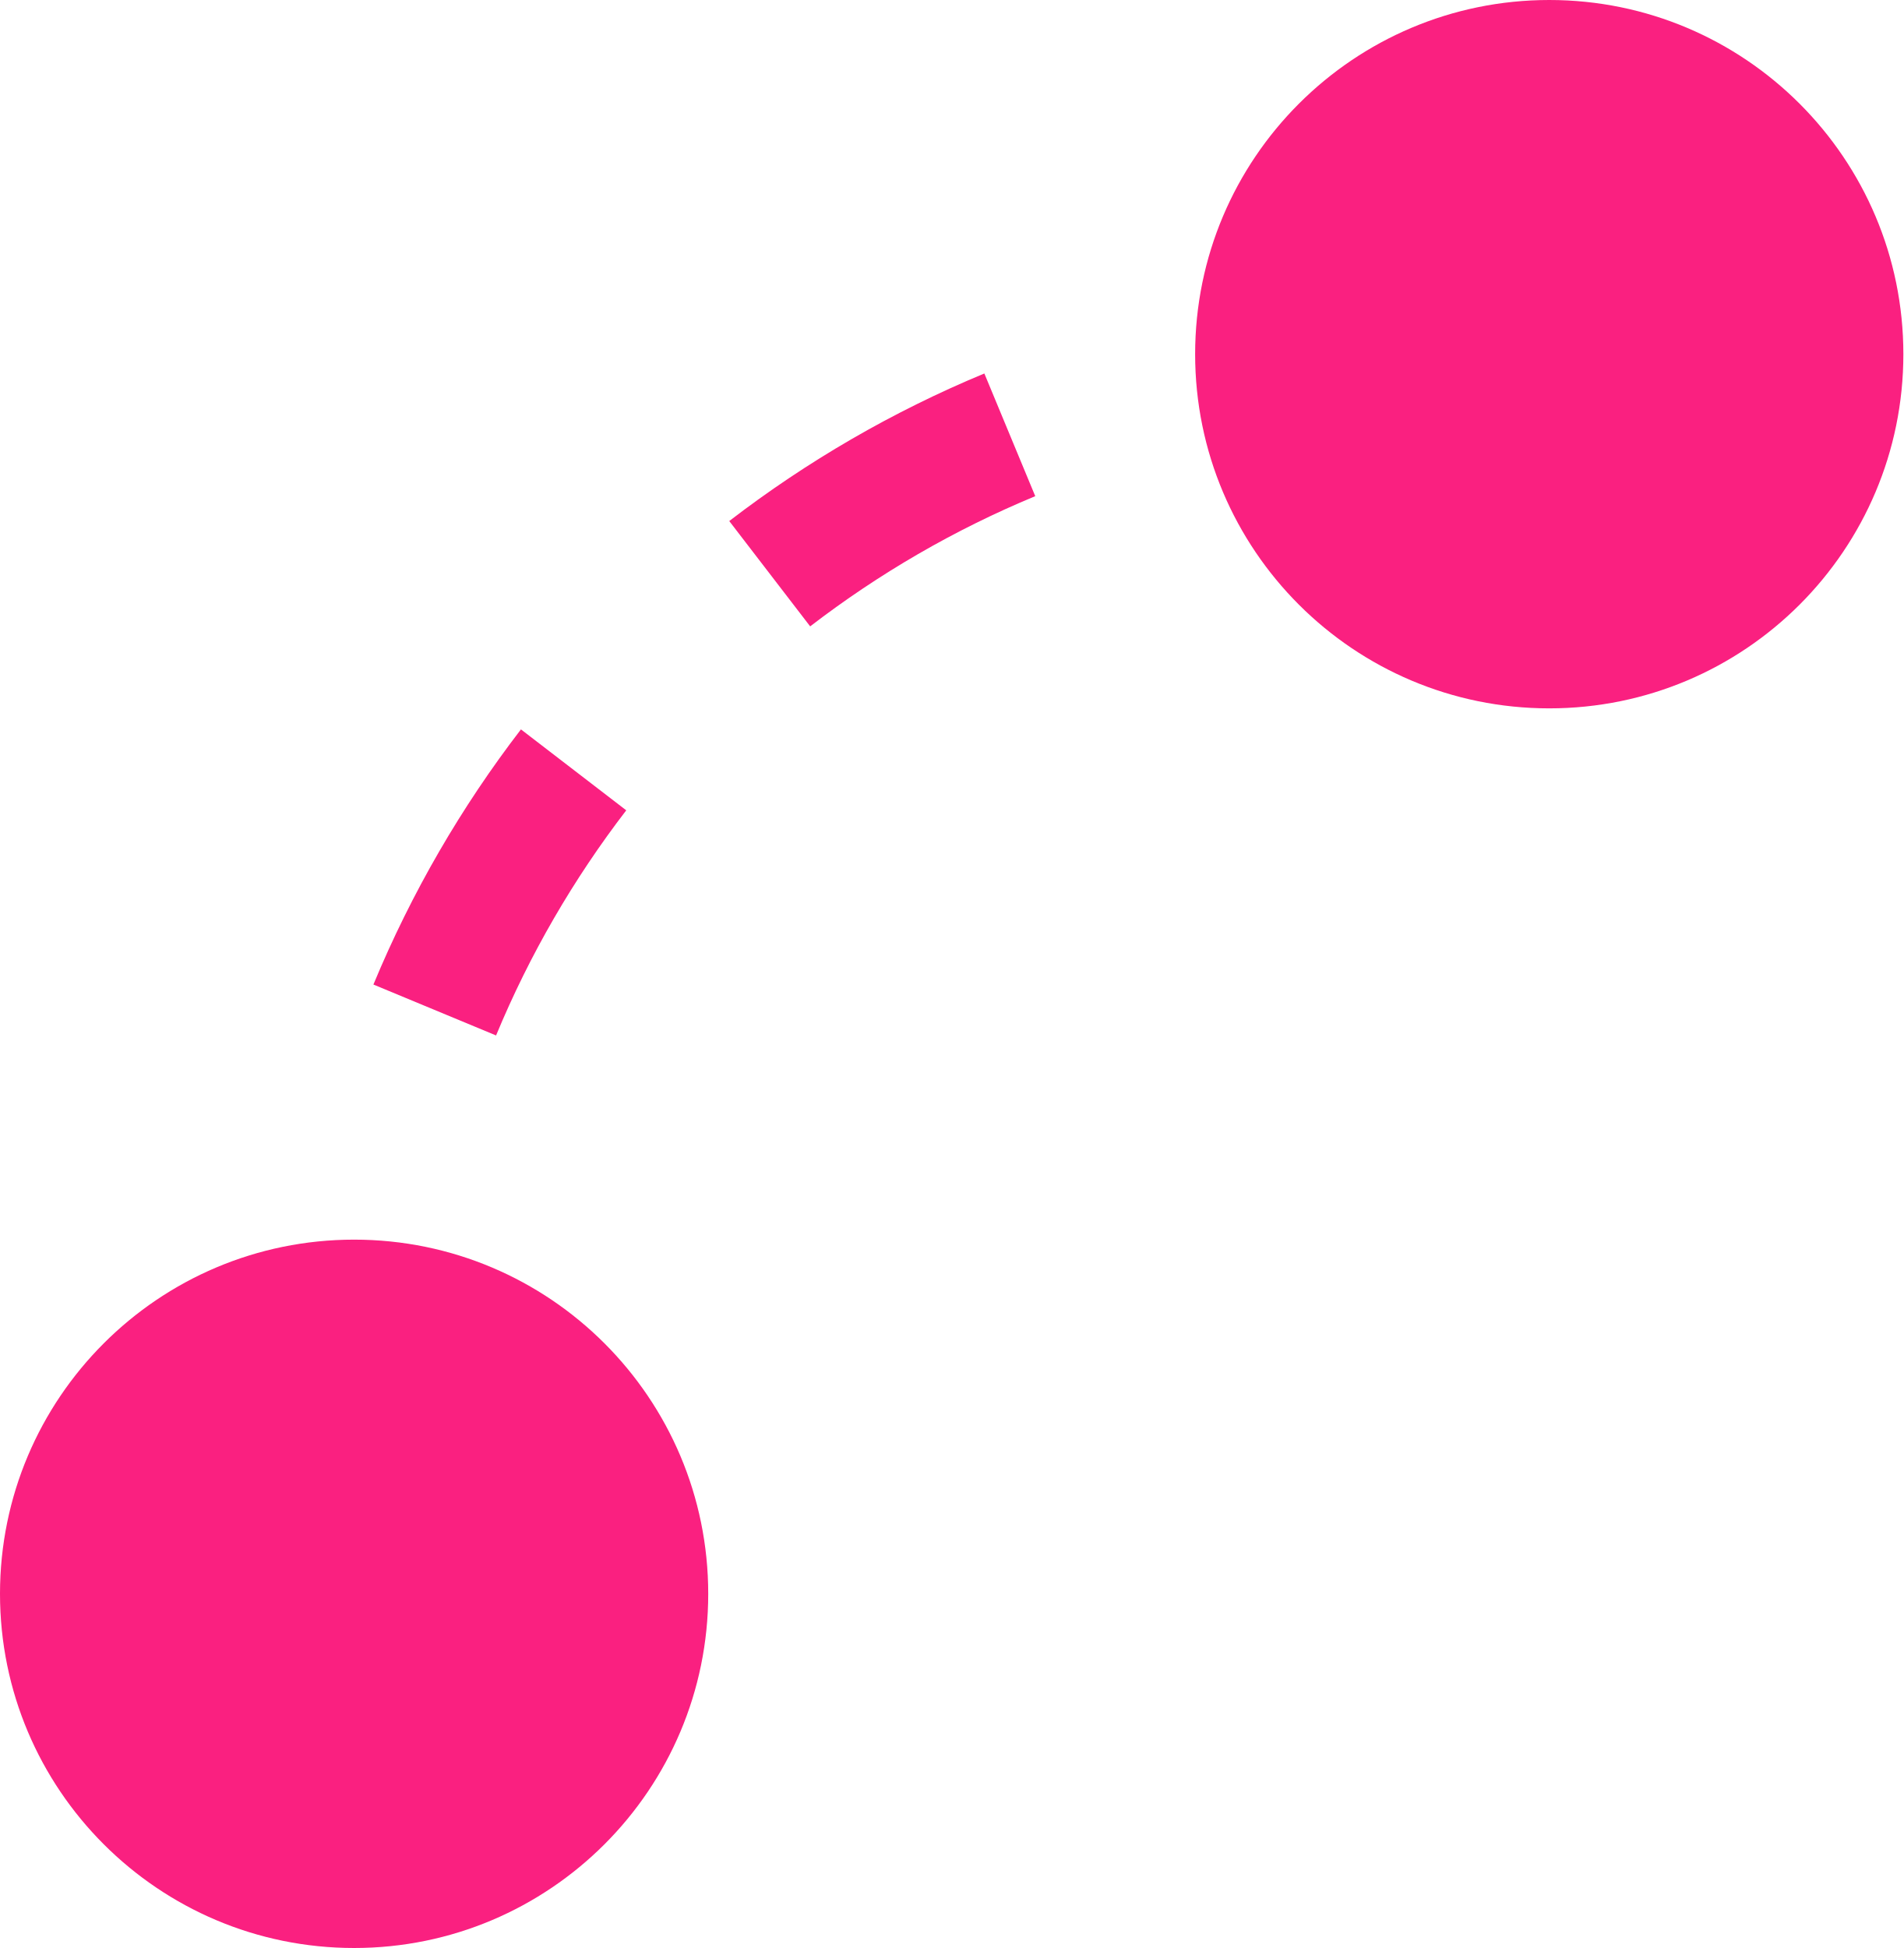
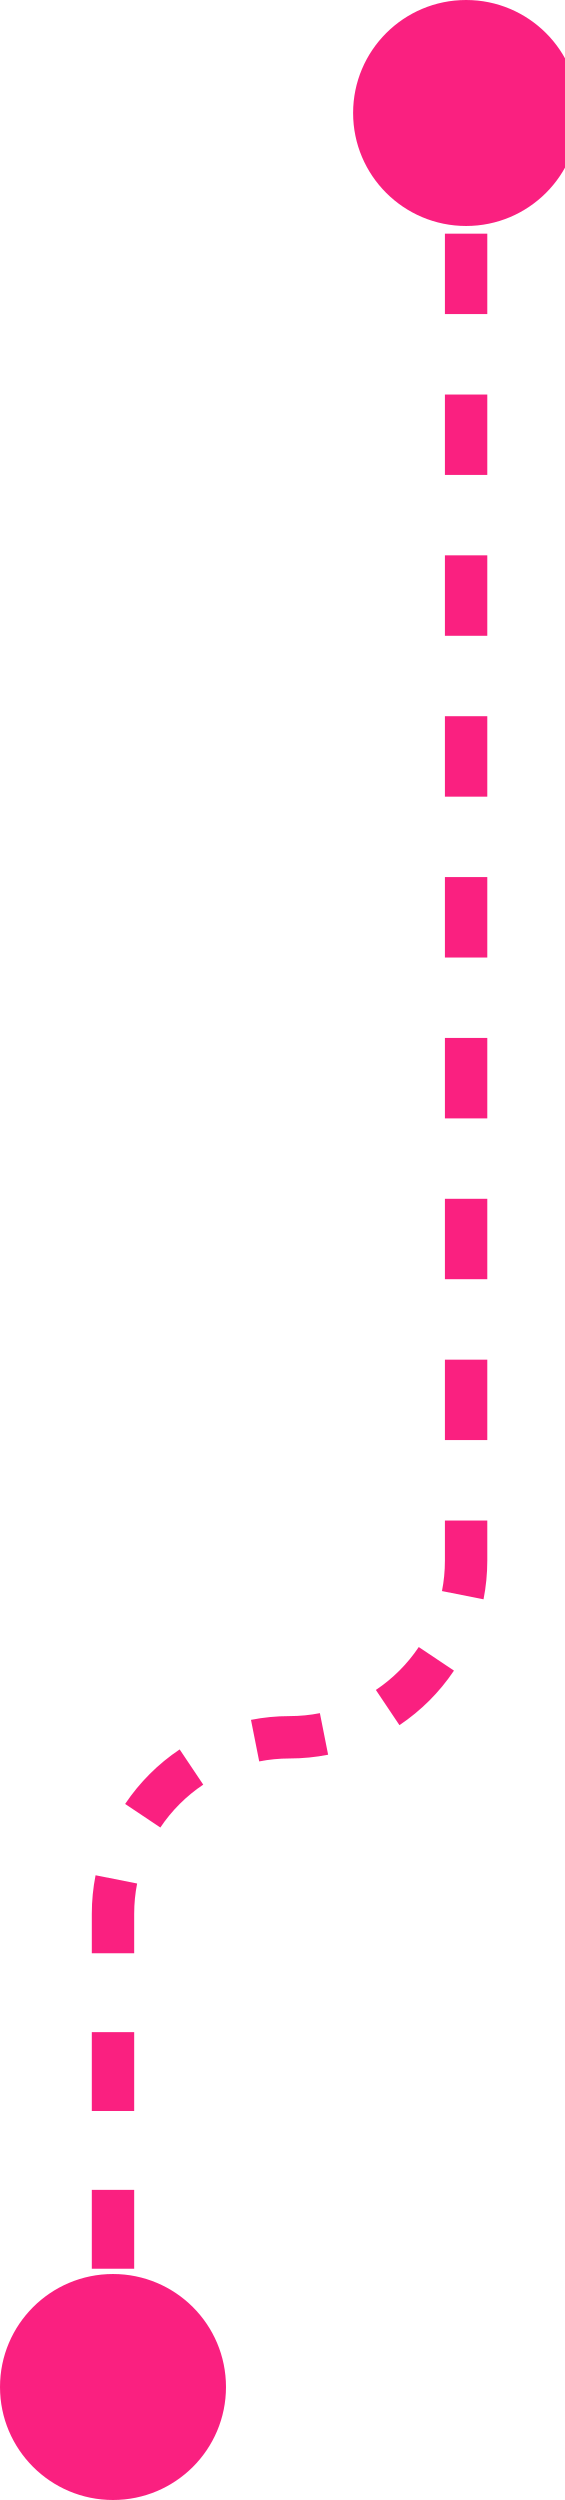
- <svg xmlns="http://www.w3.org/2000/svg" width="43" height="44" viewBox="0 0 43 44" fill="none">
-   <path d="M0 36C0 40.418 3.582 44 8 44C12.418 44 16 40.418 16 36C16 31.582 12.418 28 8 28C3.582 28 0 31.582 0 36ZM27 8C27 12.418 30.582 16 35 16C39.418 16 43 12.418 43 8C43 3.582 39.418 0 35 0C30.582 0 27 3.582 27 8ZM9.5 36V35H6.5V36H9.5ZM9.5 33V32H6.5V33H9.5ZM9.5 32C9.5 31.003 9.565 30.021 9.69 29.059L6.715 28.671C6.573 29.761 6.5 30.872 6.5 32H9.5ZM11.207 23.388C11.965 21.559 12.958 19.852 14.148 18.303L11.769 16.475C10.421 18.229 9.296 20.165 8.436 22.238L11.207 23.388ZM18.303 14.148C19.852 12.958 21.559 11.965 23.388 11.207L22.238 8.436C20.165 9.296 18.229 10.421 16.475 11.769L18.303 14.148ZM29.059 9.69C30.021 9.565 31.003 9.5 32 9.5V6.5C30.872 6.5 29.761 6.573 28.671 6.715L29.059 9.69ZM32 9.5H32.75V6.5H32V9.5ZM34.25 9.5H35V6.5H34.25V9.5Z" fill="#FA2080" />
+ <svg xmlns="http://www.w3.org/2000/svg" width="40" height="177" viewBox="0 0 40 177" fill="none">
+   <path d="M0 169C0 173.418 3.582 177 8 177C12.418 177 16 173.418 16 169C16 164.582 12.418 161 8 161C3.582 161 0 164.582 0 169ZM25 8C25 12.418 28.582 16 33 16C37.418 16 41 12.418 41 8C41 3.582 37.418 0 33 0C28.582 0 25 3.582 25 8ZM9.5 169V166.208H6.5V169H9.5ZM9.5 160.625V155.042H6.5V160.625H9.5ZM9.5 149.458V143.875H6.5V149.458H9.5ZM9.5 138.292V135.5H6.5V138.292H9.5ZM9.5 135.5C9.5 134.763 9.572 134.045 9.709 133.352L6.766 132.769C6.591 133.654 6.5 134.567 6.5 135.5H9.5ZM11.352 129.389C12.155 128.189 13.189 127.155 14.389 126.352L12.72 123.859C11.194 124.881 9.881 126.194 8.859 127.72L11.352 129.389ZM18.352 124.709C19.045 124.572 19.763 124.5 20.5 124.5V121.5C19.567 121.5 18.654 121.591 17.769 121.766L18.352 124.709ZM20.5 124.5C21.433 124.5 22.346 124.409 23.231 124.234L22.648 121.291C21.955 121.428 21.237 121.5 20.5 121.5V124.5ZM28.28 122.141C29.806 121.119 31.119 119.806 32.141 118.28L29.648 116.611C28.845 117.811 27.811 118.845 26.611 119.648L28.28 122.141ZM34.234 113.231C34.408 112.346 34.5 111.433 34.5 110.5H31.5C31.5 111.237 31.428 111.955 31.291 112.648L34.234 113.231ZM34.5 110.5V107.653H31.5V110.5H34.5ZM34.5 101.958V96.264H31.5V101.958H34.5ZM34.5 90.569V84.875H31.5V90.569H34.5ZM34.5 79.181V73.486H31.5V79.181H34.5ZM34.5 67.792V62.097H31.5V67.792H34.5ZM34.5 56.403V50.708H31.5V56.403H34.5ZM34.5 45.014V39.319H31.5V45.014H34.5ZM34.5 33.625V27.931H31.5V33.625H34.5ZM34.5 22.236V16.542H31.5V22.236H34.5ZM34.5 10.847V8H31.5V10.847H34.5Z" fill="#FA2080" />
</svg>
